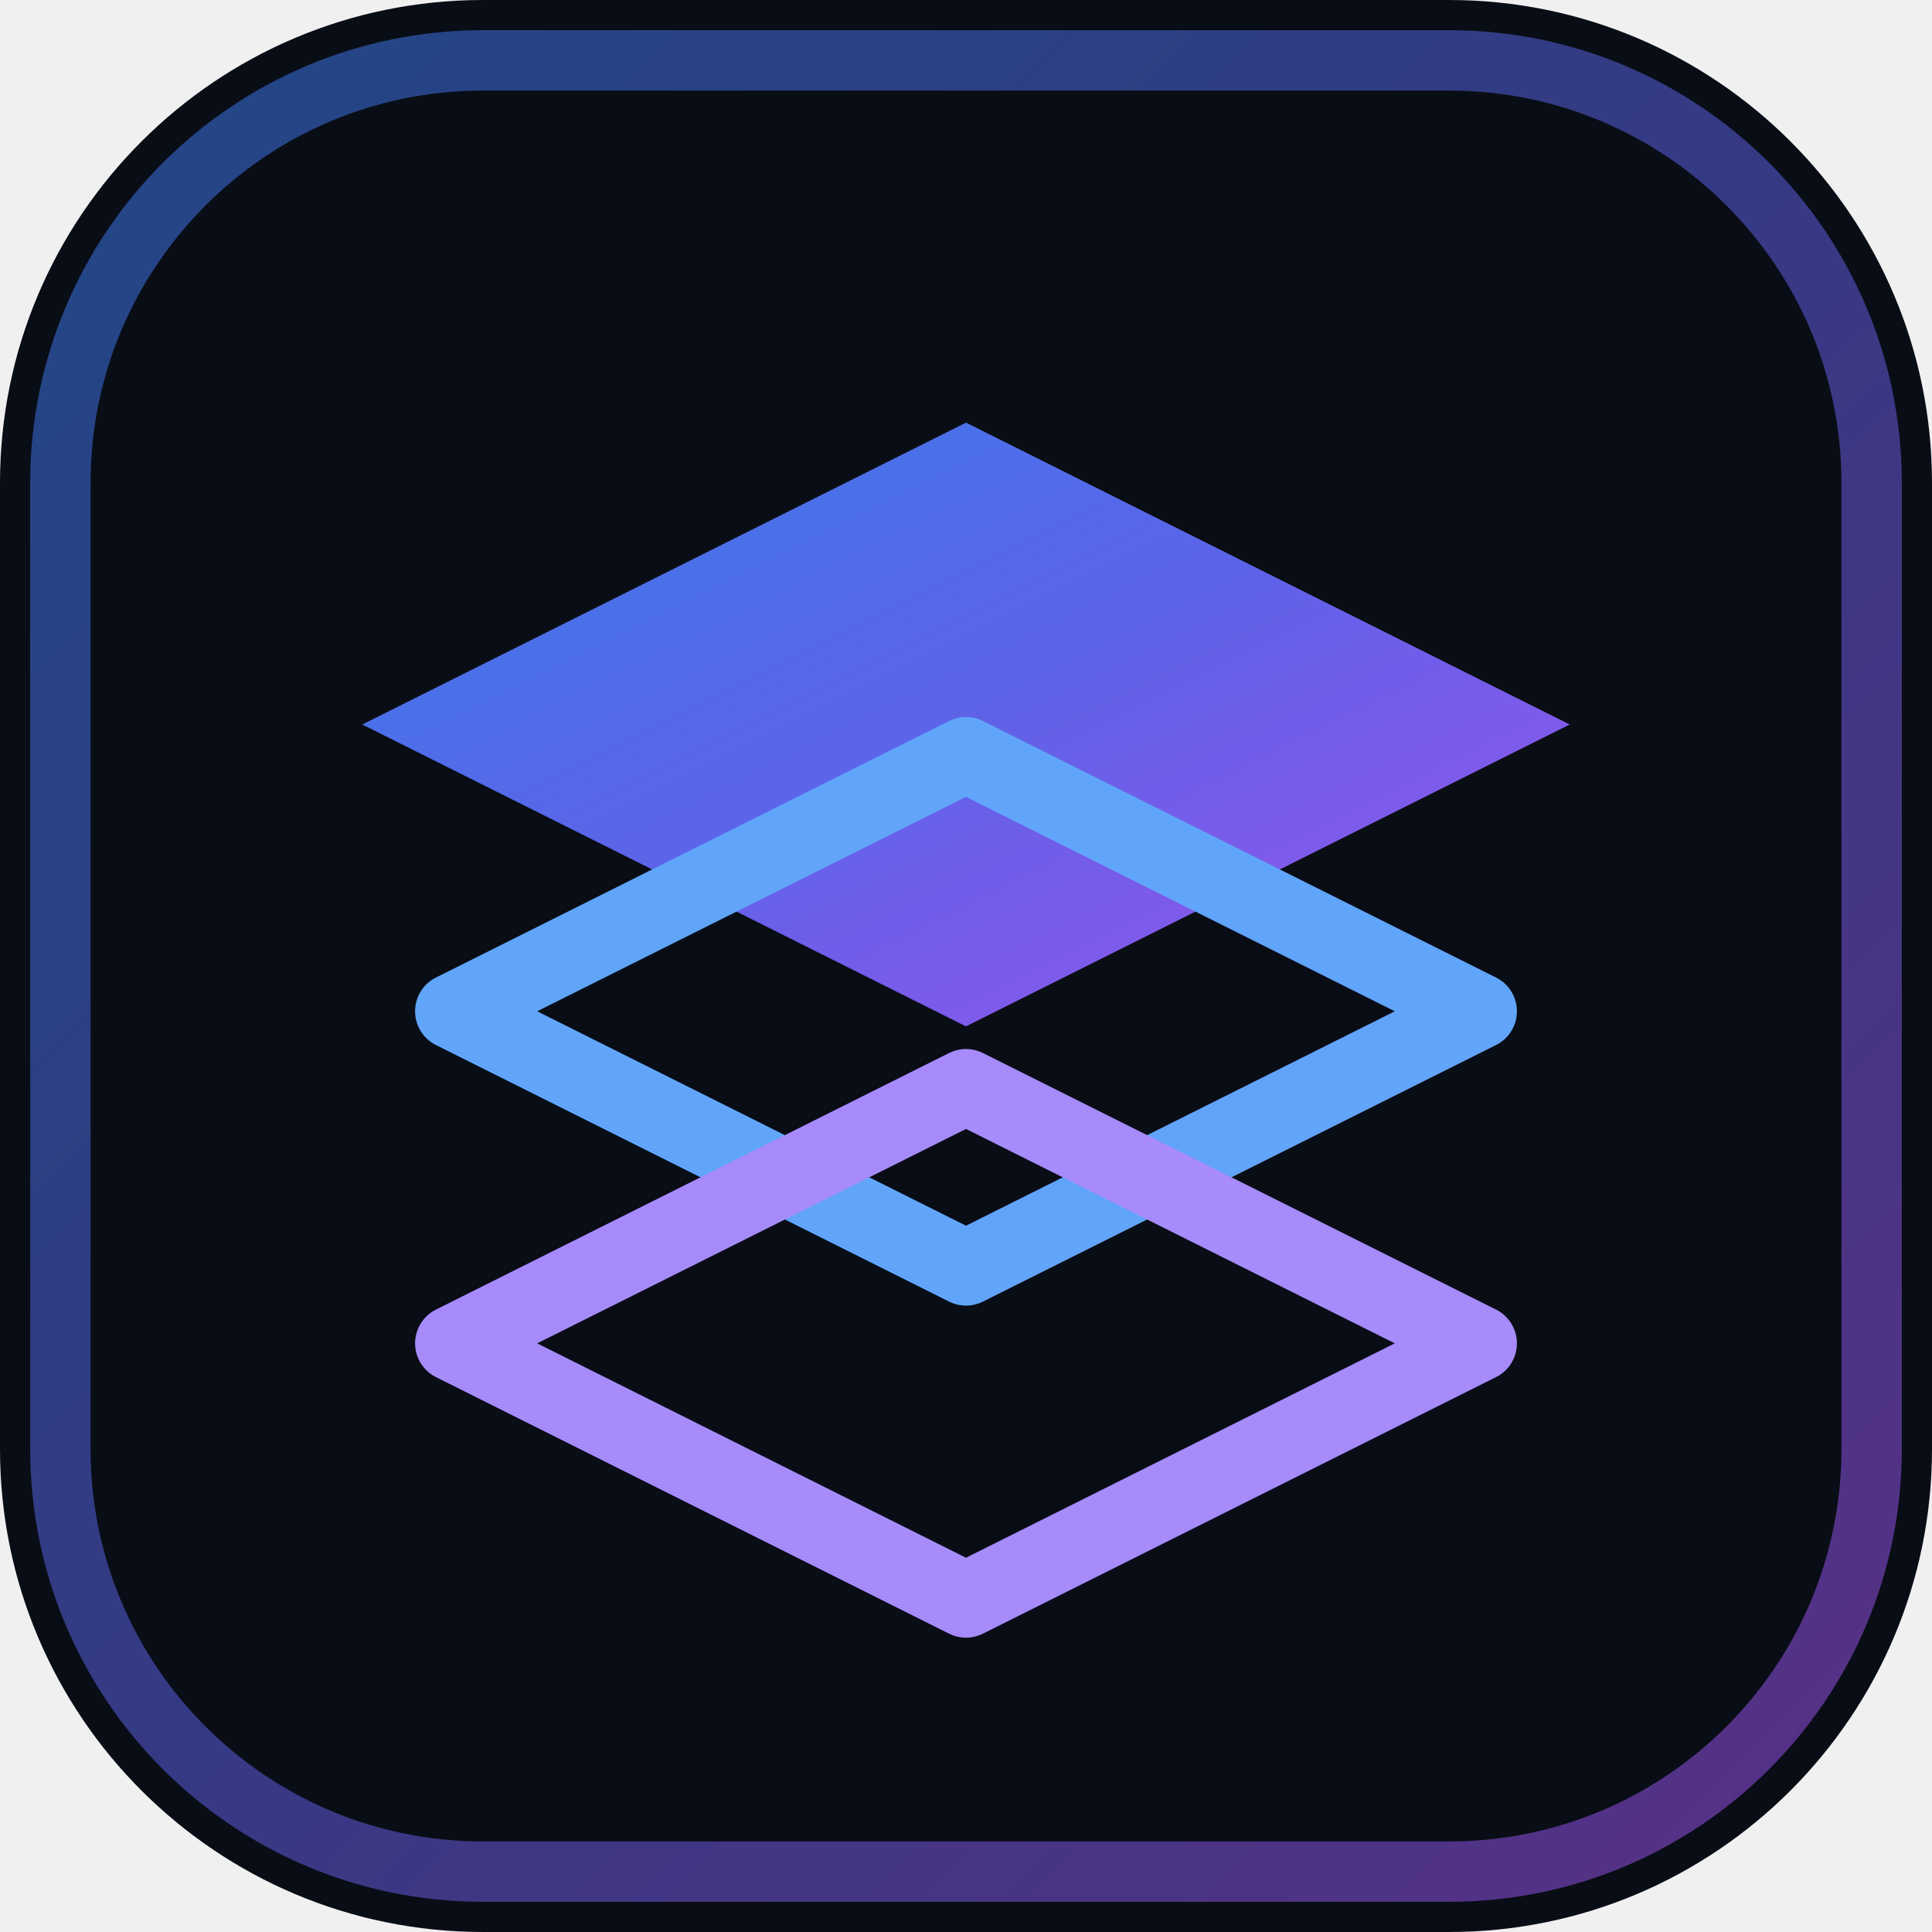
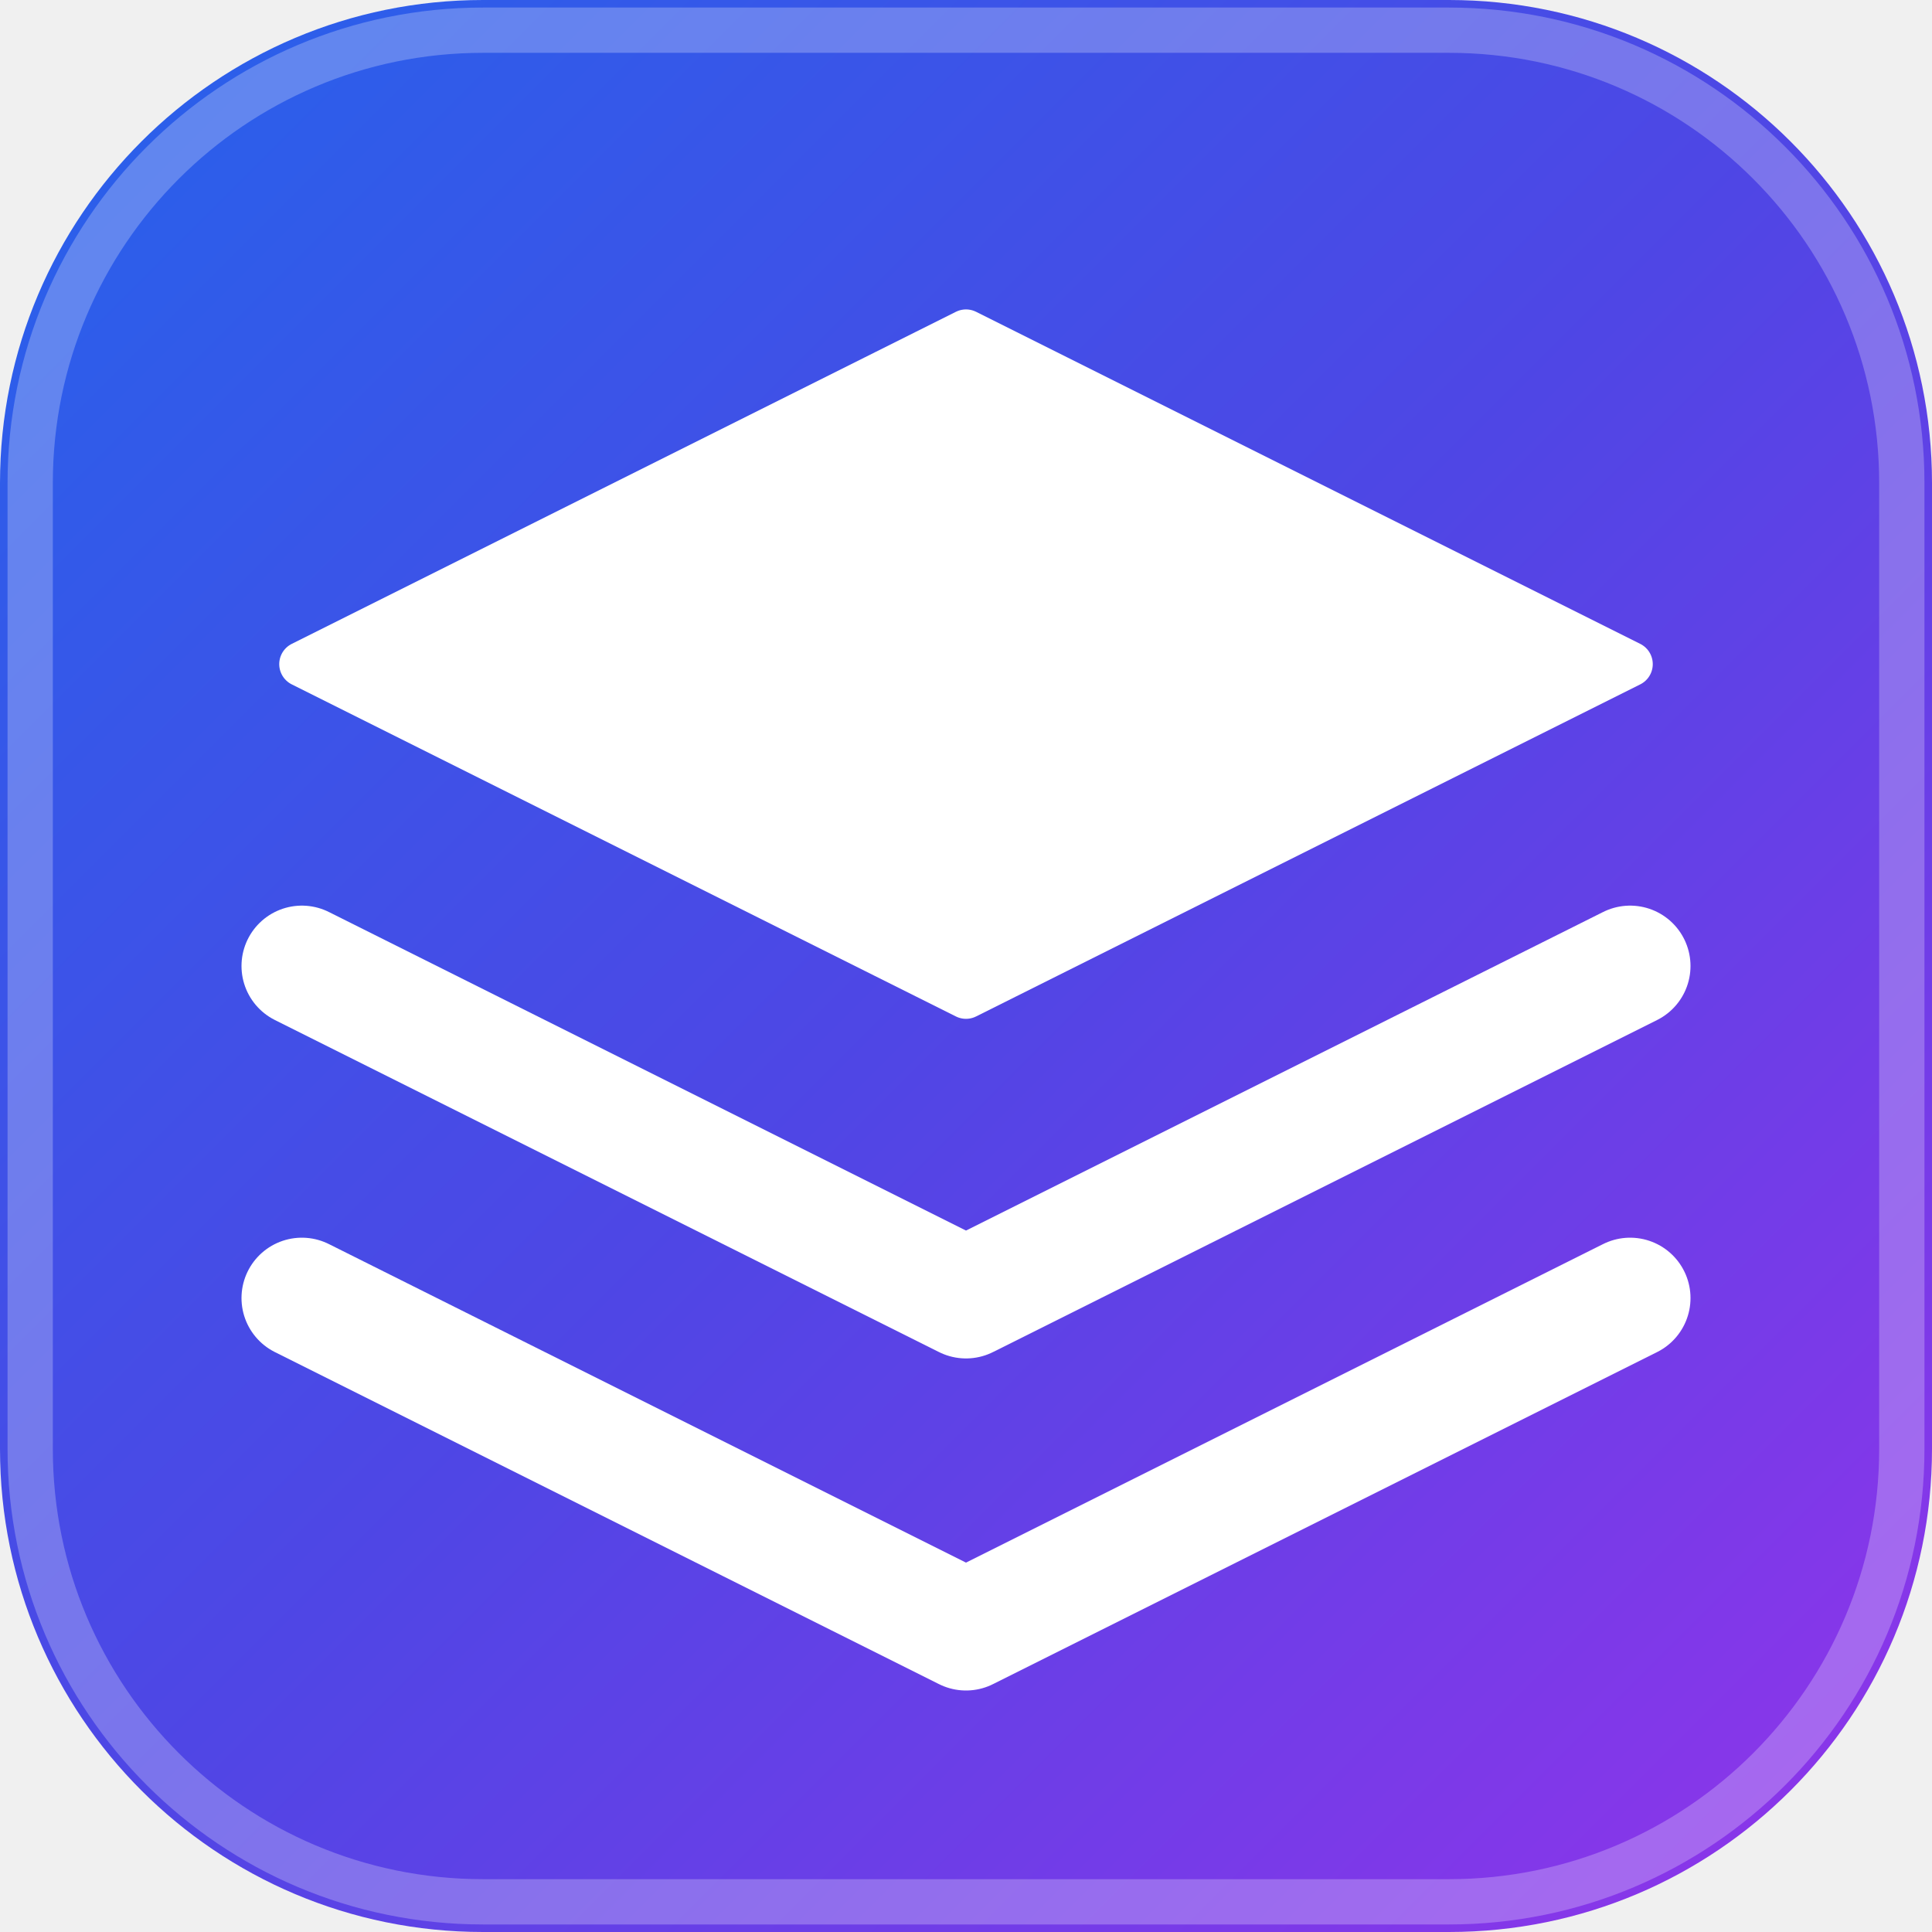
<svg xmlns="http://www.w3.org/2000/svg" viewBox="0 0 64 64" fill="none">
  <defs>
-     <linearGradient id="g1" x1="0%" y1="0%" x2="100%" y2="100%">
-       <stop offset="0%" stop-color="#3b82f6" />
-       <stop offset="50%" stop-color="#6366f1" />
-       <stop offset="100%" stop-color="#a855f7" />
+     <linearGradient id="brandGrad" x1="0%" y1="0%" x2="100%" y2="100%">
+       <stop offset="0%" stop-color="#2563eb" />
+       <stop offset="50%" stop-color="#4f46e5" />
+       <stop offset="100%" stop-color="#9333ea" />
    </linearGradient>
  </defs>
-   <rect width="64" height="64" rx="16" fill="#090d16" />
-   <rect x="2" y="2" width="60" height="60" rx="14" stroke="url(#g1)" stroke-width="2" stroke-opacity="0.5" />
-   <polygon points="32,14 52,24 32,34 12,24" fill="url(#g1)" opacity="0.95" />
-   <polygon points="32,25 49,33.5 32,42 15,33.5" fill="none" stroke="#60a5fa" stroke-width="2.5" stroke-linejoin="round" />
-   <polygon points="32,36 49,44.5 32,53 15,44.5" fill="none" stroke="#a78bfa" stroke-width="2.5" stroke-linejoin="round" />
+   <rect width="64" height="64" rx="16" fill="url(#brandGrad)" />
+   <rect x="1" y="1" width="62" height="62" rx="15" stroke="#ffffff" stroke-width="1.5" stroke-opacity="0.25" />
+   <polygon points="32,11 54,22 32,33 10,22" fill="#ffffff" stroke="#ffffff" stroke-width="1.5" stroke-linejoin="round" />
+   <polyline points="10,32 32,43 54,32" fill="none" stroke="#ffffff" stroke-width="4" stroke-linecap="round" stroke-linejoin="round" />
+   <polyline points="10,43 32,54 54,43" fill="none" stroke="#ffffff" stroke-width="4" stroke-linecap="round" stroke-linejoin="round" />
</svg>
